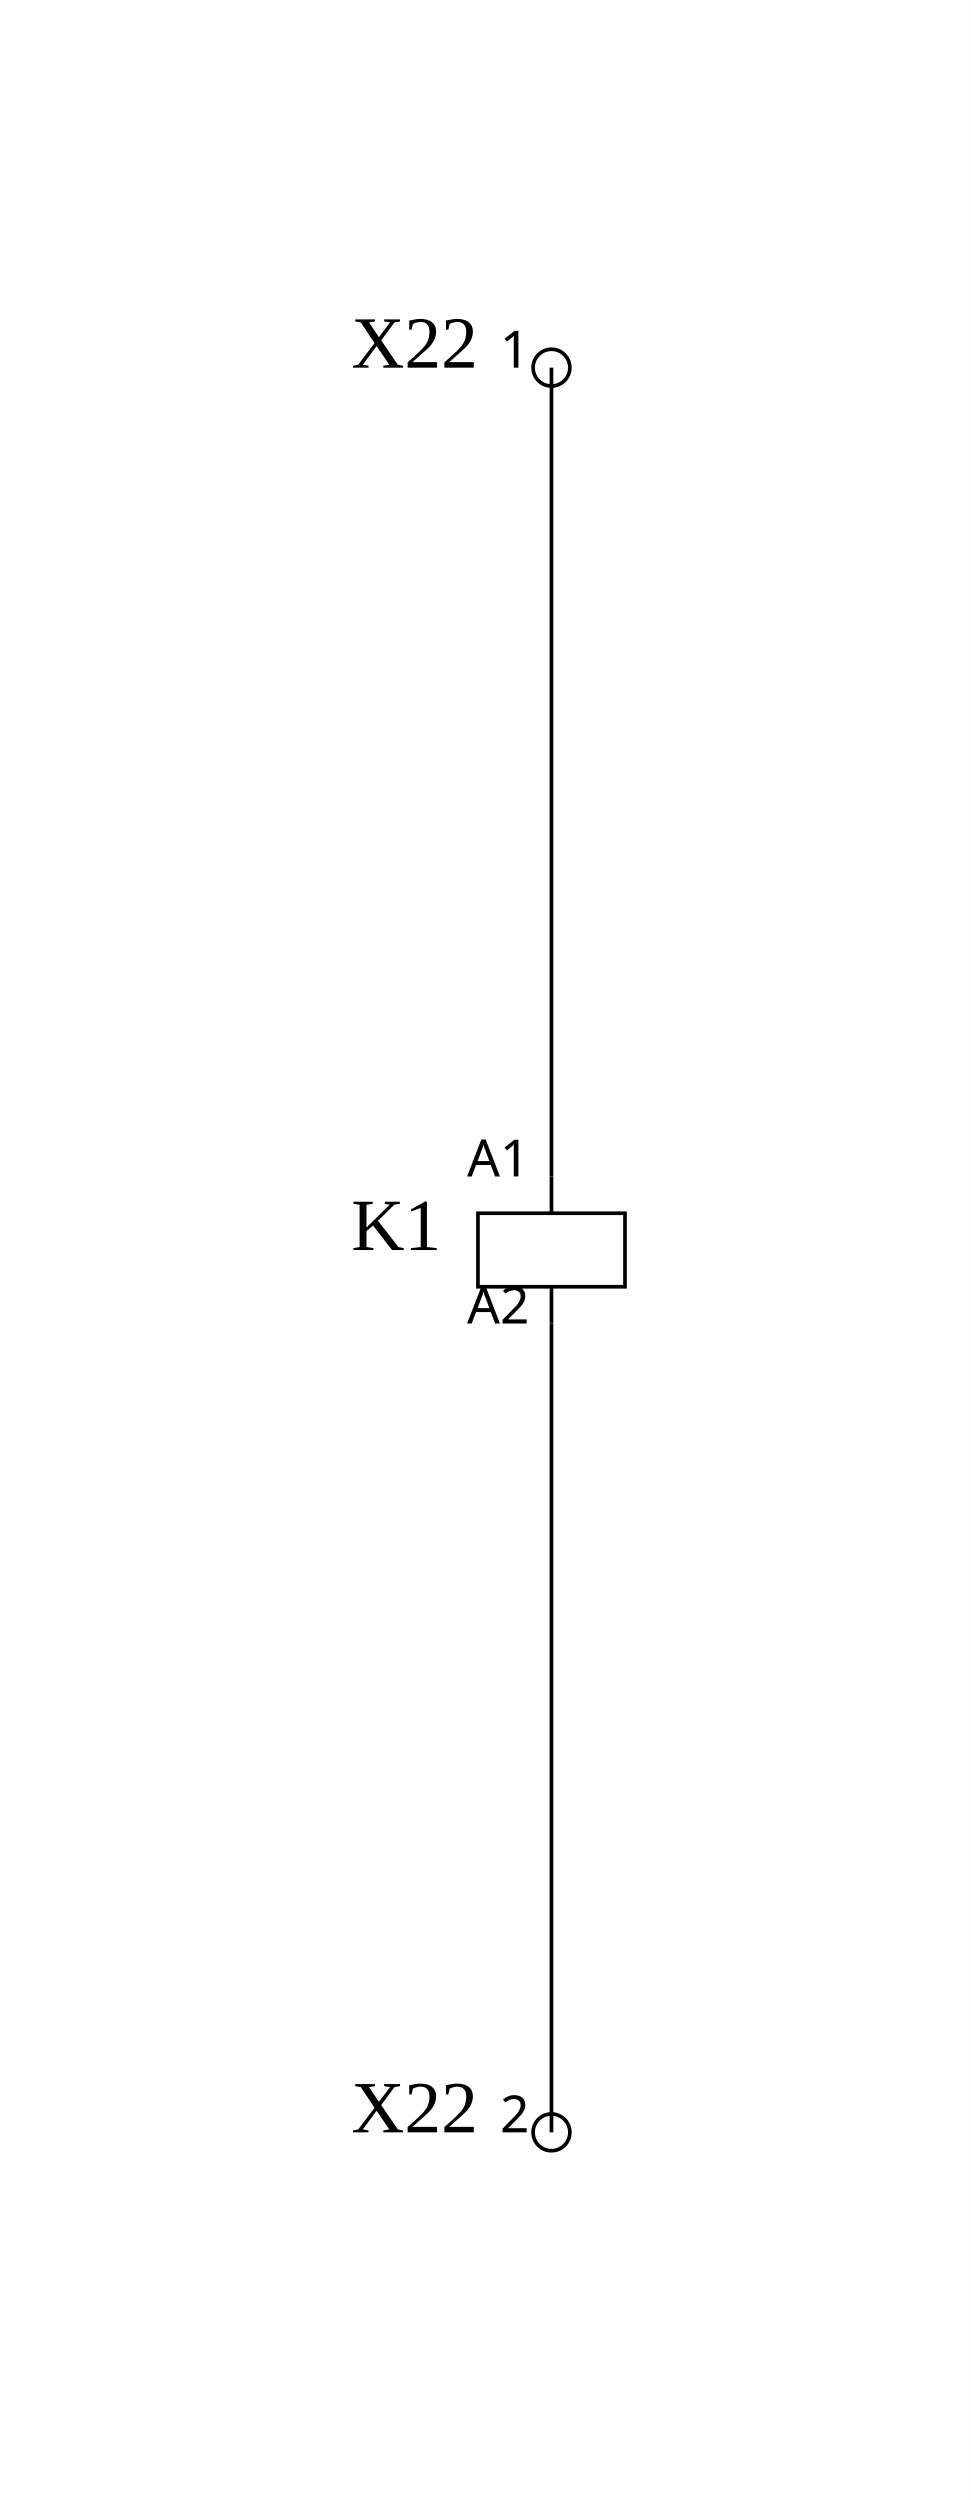
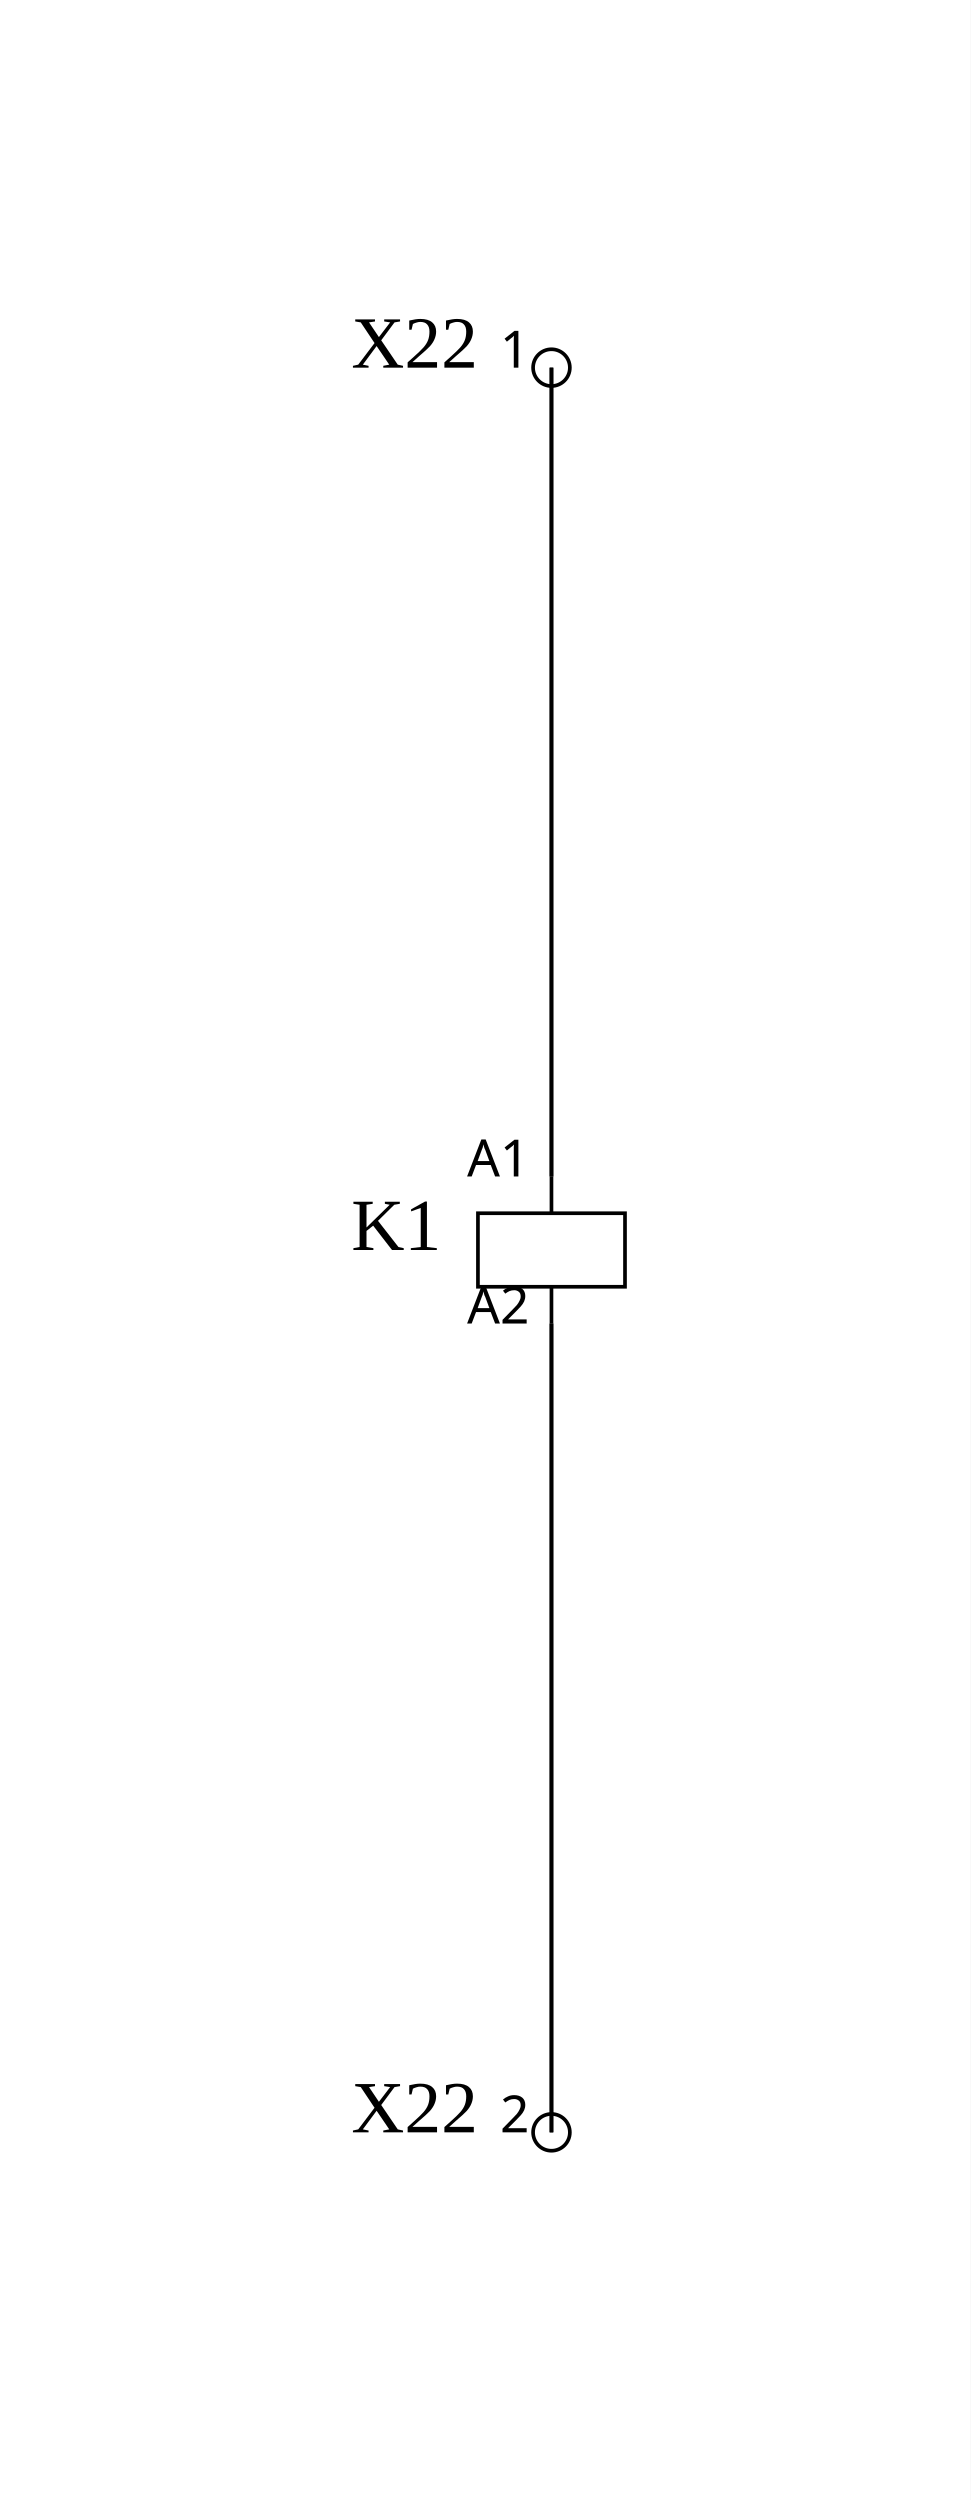
<svg xmlns="http://www.w3.org/2000/svg" width="66.0mm" height="170.0mm" viewBox="-37.5 -25 66.0 170.0">
  <rect x="-37.5" y="-25" width="66.0" height="170.0" fill="white" />
  <g>
    <g class="symbol">
      <circle cx="0" cy="0" r="1.25" style="stroke:black;stroke-width:0.25;fill:none" />
      <text x="-5.0" y="0" text-anchor="end" dominant-baseline="auto" font-size="5.0" style="stroke:none;stroke-width:1.0;fill:black;font-family:Times New Roman">X22</text>
      <text x="-1.5" y="0.0" text-anchor="end" dominant-baseline="auto" font-size="3.5" style="stroke:none;stroke-width:1.0;fill:black;font-family:sans-serif">1</text>
    </g>
    <g class="symbol">
      <polygon points="-5.0,57.5 5.0,57.5 5.0,62.5 -5.0,62.5" style="stroke:black;stroke-width:0.25;fill:none" />
      <line x1="0.0" y1="57.5" x2="0.0" y2="55.0" style="stroke:black;stroke-width:0.25;fill:none" />
      <line x1="0.0" y1="62.5" x2="0.0" y2="65.0" style="stroke:black;stroke-width:0.25;fill:none" />
      <text x="-7.5" y="60.0" text-anchor="end" dominant-baseline="auto" font-size="5.0" style="stroke:none;stroke-width:1.0;fill:black;font-family:Times New Roman">K1</text>
      <text x="-1.5" y="55.0" text-anchor="end" dominant-baseline="auto" font-size="3.5" style="stroke:none;stroke-width:1.0;fill:black;font-family:sans-serif">A1</text>
      <text x="-1.5" y="65.0" text-anchor="end" dominant-baseline="auto" font-size="3.5" style="stroke:none;stroke-width:1.0;fill:black;font-family:sans-serif">A2</text>
    </g>
    <g class="symbol">
      <circle cx="0" cy="120.0" r="1.25" style="stroke:black;stroke-width:0.25;fill:none" />
      <text x="-5.0" y="120.0" text-anchor="end" dominant-baseline="auto" font-size="5.0" style="stroke:none;stroke-width:1.0;fill:black;font-family:Times New Roman">X22</text>
      <text x="-1.5" y="120.0" text-anchor="end" dominant-baseline="auto" font-size="3.5" style="stroke:none;stroke-width:1.0;fill:black;font-family:sans-serif">2</text>
    </g>
    <line x1="0" y1="0" x2="0.0" y2="55.0" style="stroke:black;stroke-width:0.25;fill:none" />
+     <line x1="0" y1="0" x2="0.0" y2="55.0" style="stroke:black;stroke-width:0.25;fill:none" />
+     <line x1="0.0" y1="65.0" x2="0" y2="120.0" style="stroke:black;stroke-width:0.25;fill:none" />
    <line x1="0.0" y1="65.0" x2="0" y2="120.0" style="stroke:black;stroke-width:0.25;fill:none" />
  </g>
</svg>
